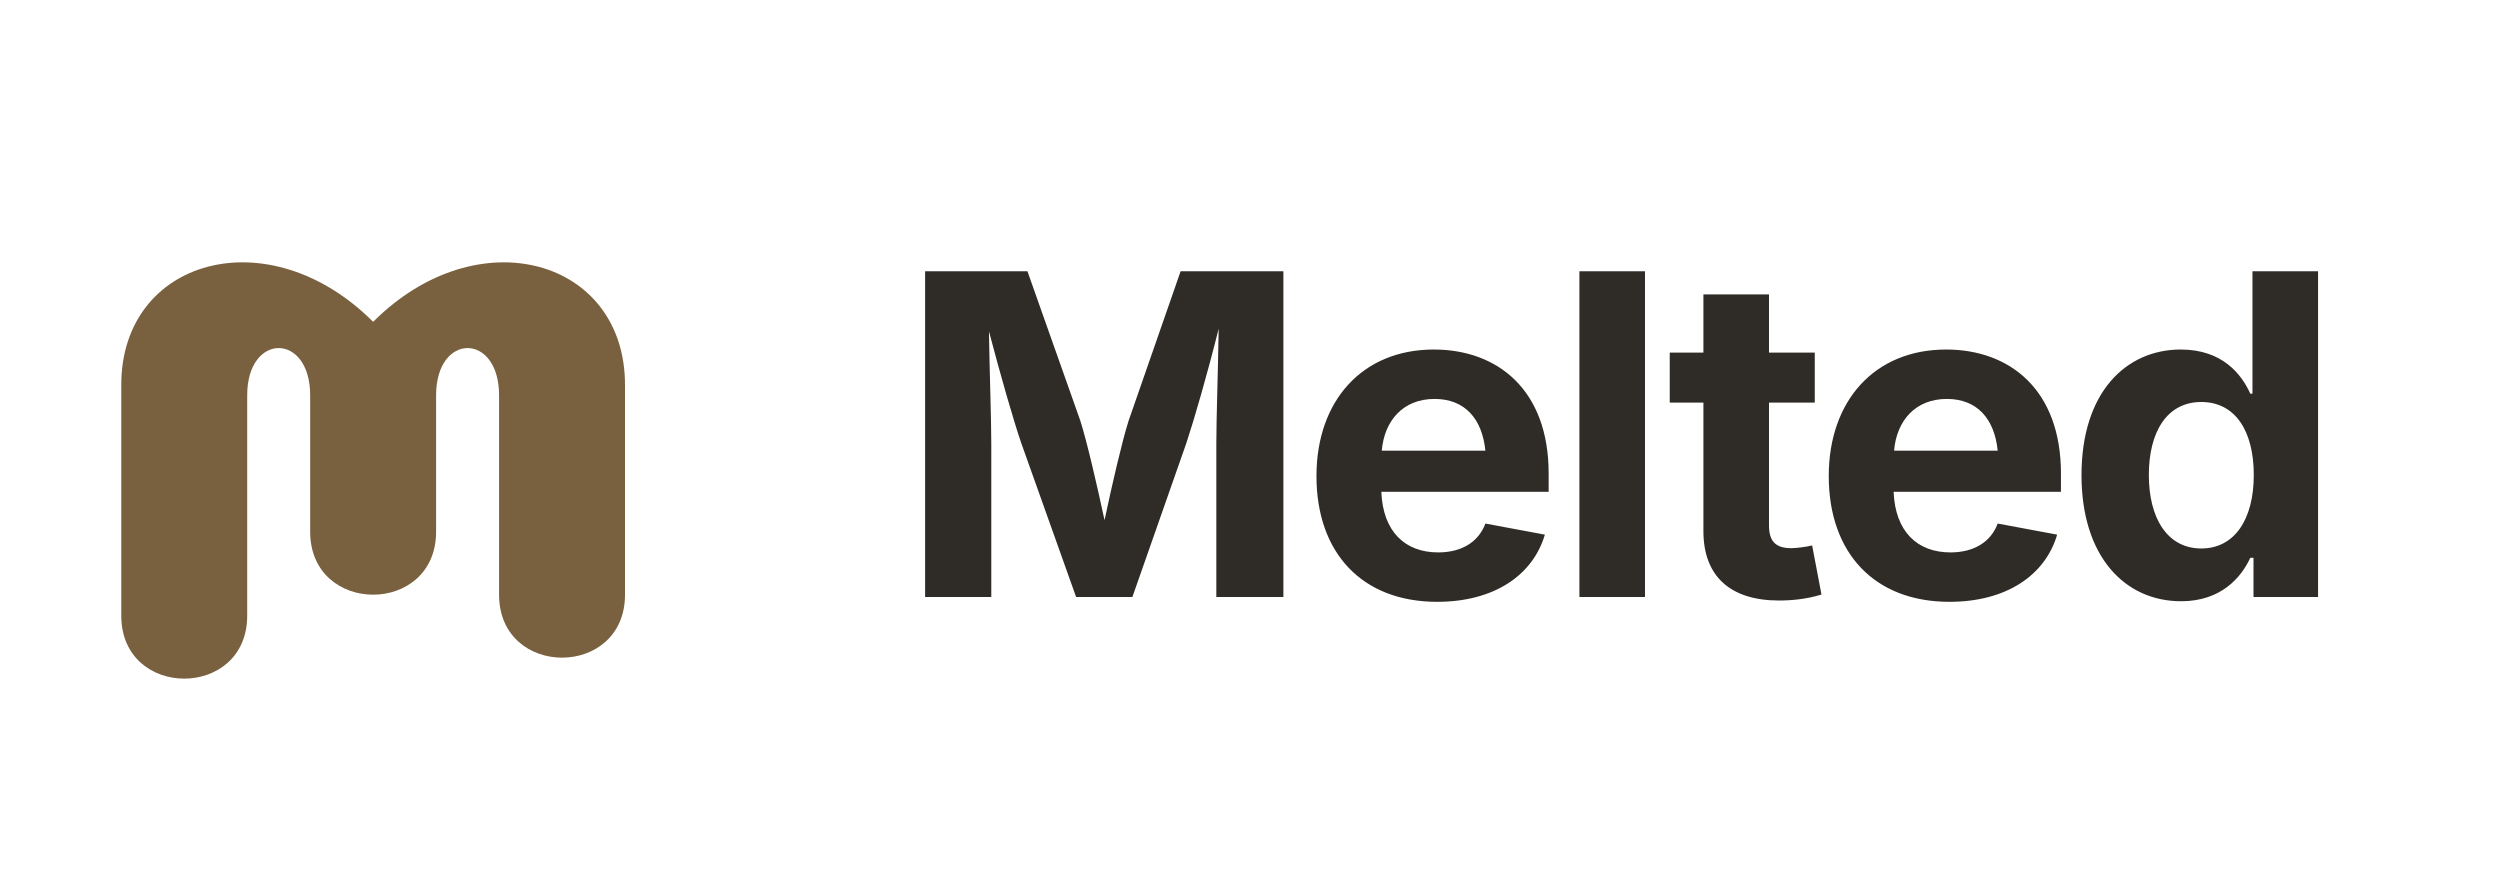
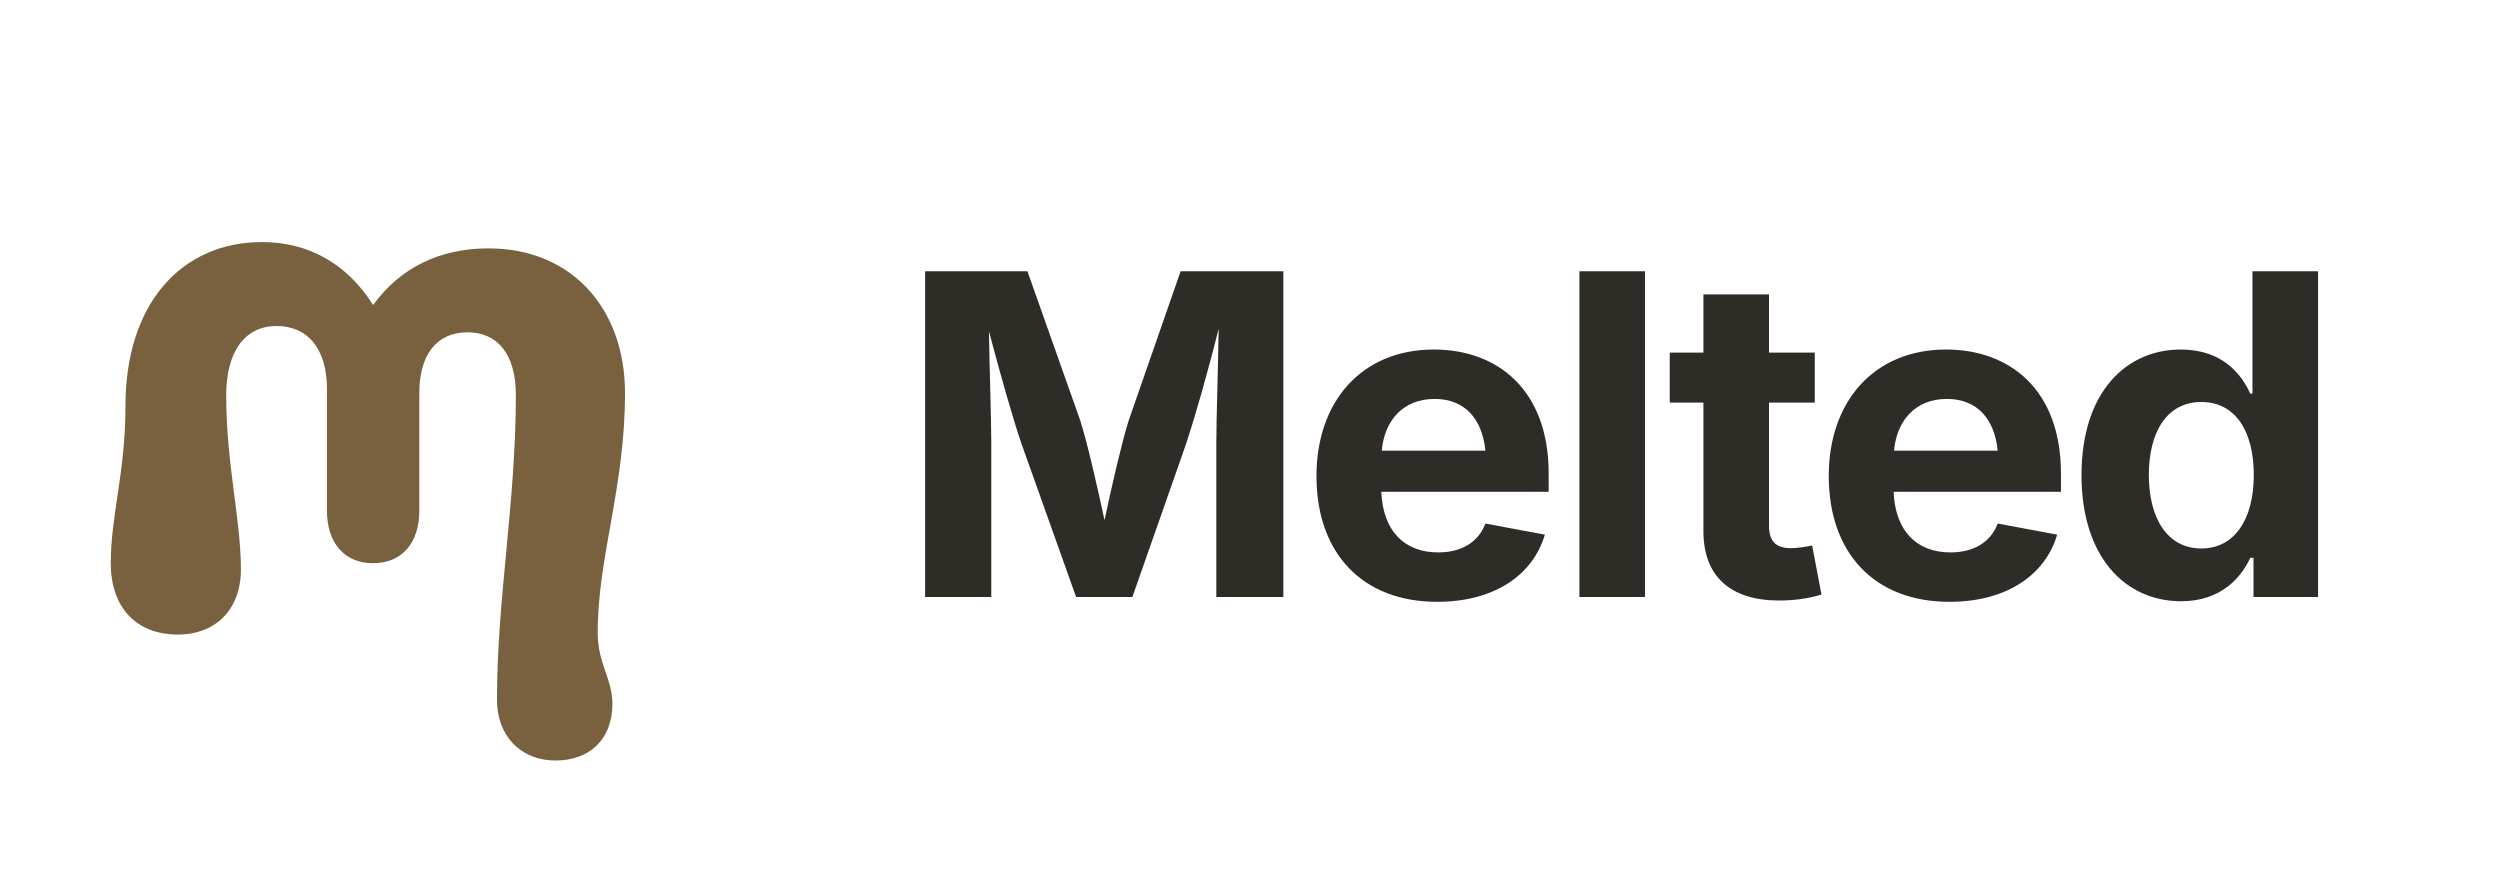
<svg xmlns="http://www.w3.org/2000/svg" width="268" height="96" viewBox="0 0 268 96" role="img" aria-label="Melted">
-   <path d="M 4 24 L 4 13 C 4 7 11 5 16 10 C 21 5 28 7 28 13 L 28 23 C 28 27 22 27 22 23 L 22 13.5 C 22 10.5 19 10.5 19 13.5 L 19 20 C 19 24 13 24 13 20 L 13 13.5 C 13 10.5 10 10.5 10 13.5 L 10 24 C 10 28 4 28 4 24 Z" transform="translate(4 12) scale(2.25)" fill="#79603F" />
+   <path d="M 3.5 21.5 C 3.5 19.2 4.2 17.2 4.2 14 C 4.2 9.1 6.9 6.2 10.7 6.2 C 13 6.2 14.8 7.3 16 9.2 C 17.3 7.4 19.2 6.5 21.5 6.5 C 25.4 6.5 28 9.3 28 13.4 C 28 17.9 26.7 21.2 26.7 24.8 C 26.7 26.3 27.4 27 27.4 28.2 C 27.4 29.9 26.3 30.9 24.7 30.9 C 23 30.9 21.9 29.7 21.9 28 C 21.9 23.2 22.8 18.6 22.8 13.5 C 22.8 11.5 21.9 10.5 20.5 10.5 C 19 10.5 18.2 11.6 18.2 13.4 L 18.2 19 C 18.2 20.5 17.4 21.5 16 21.5 C 14.6 21.5 13.8 20.5 13.8 19 L 13.8 13.2 C 13.8 11.3 12.9 10.2 11.4 10.2 C 9.9 10.2 9 11.4 9 13.5 C 9 16.8 9.7 19.4 9.7 21.8 C 9.7 23.7 8.5 24.9 6.7 24.9 C 4.7 24.9 3.5 23.6 3.5 21.5 Z" transform="translate(4 12) scale(2.25)" fill="#79603F" />
  <text x="96" y="64" fill="#2F2B27" font-family="-apple-system, BlinkMacSystemFont, 'Segoe UI', sans-serif" font-size="48" font-weight="650" letter-spacing="-1.5">Melted</text>
</svg>
